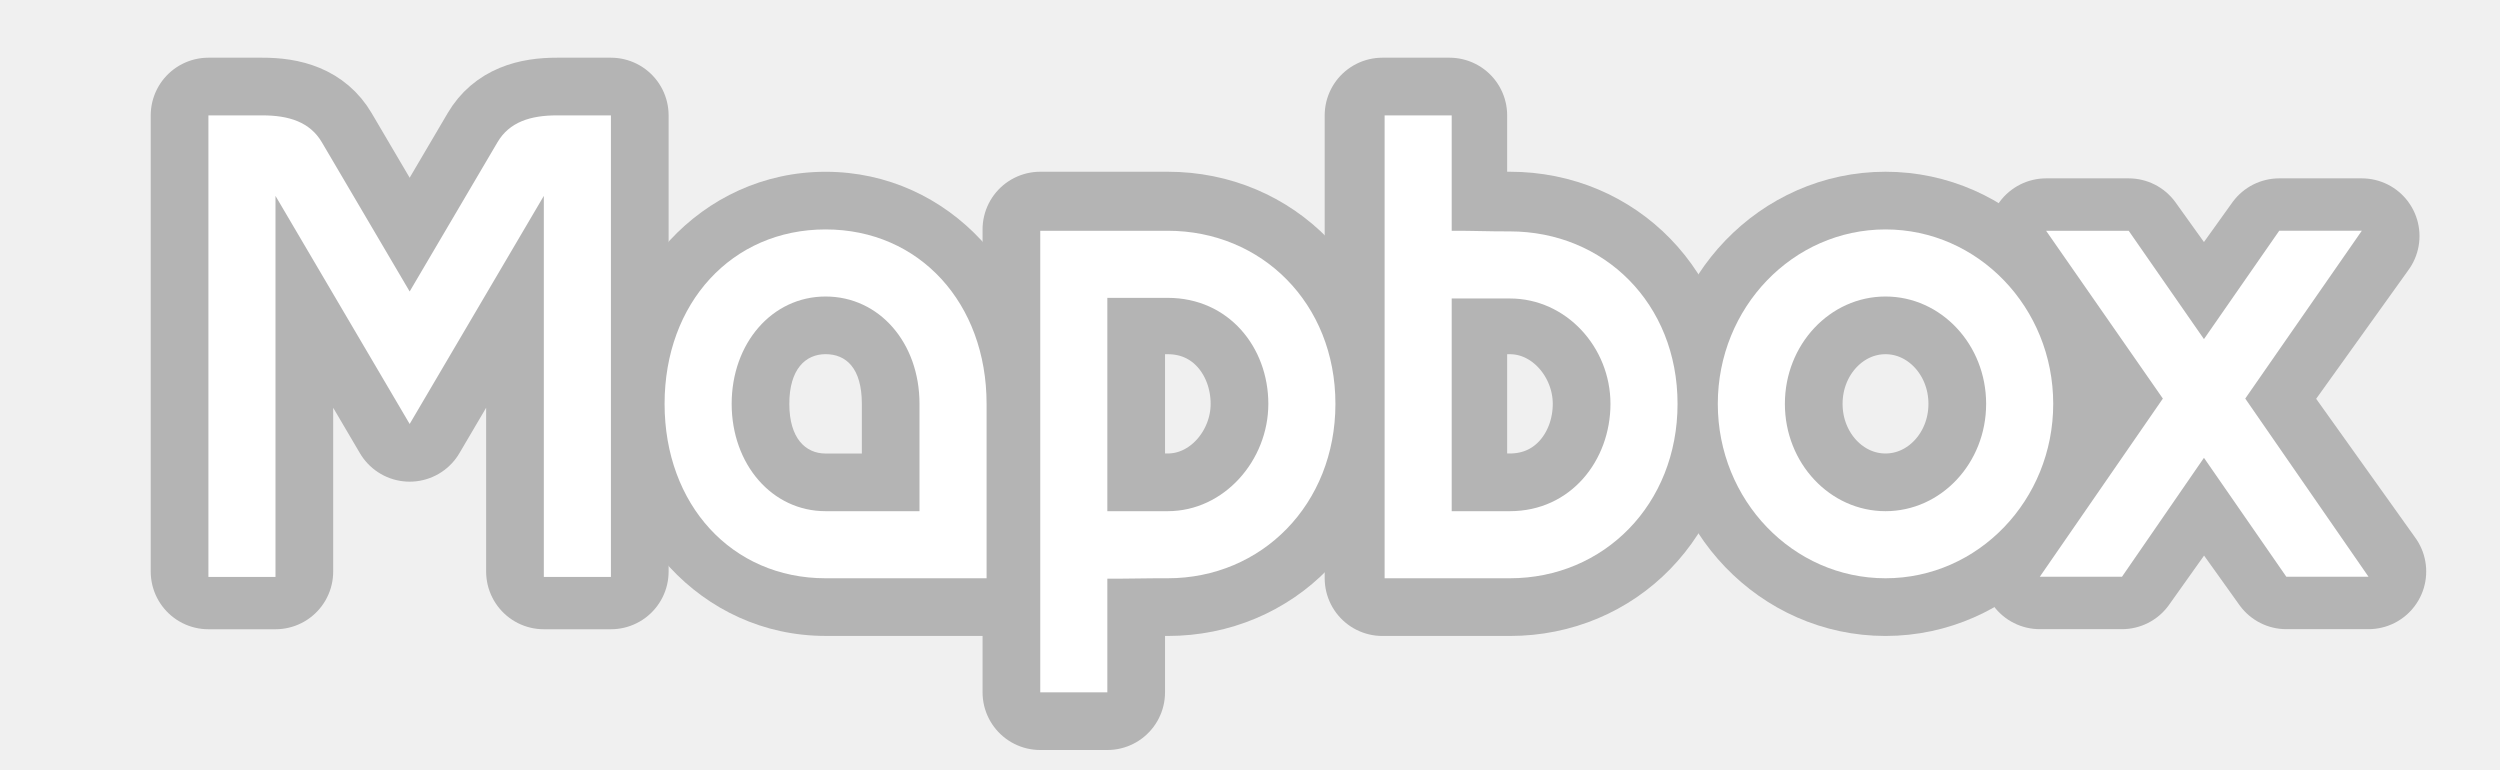
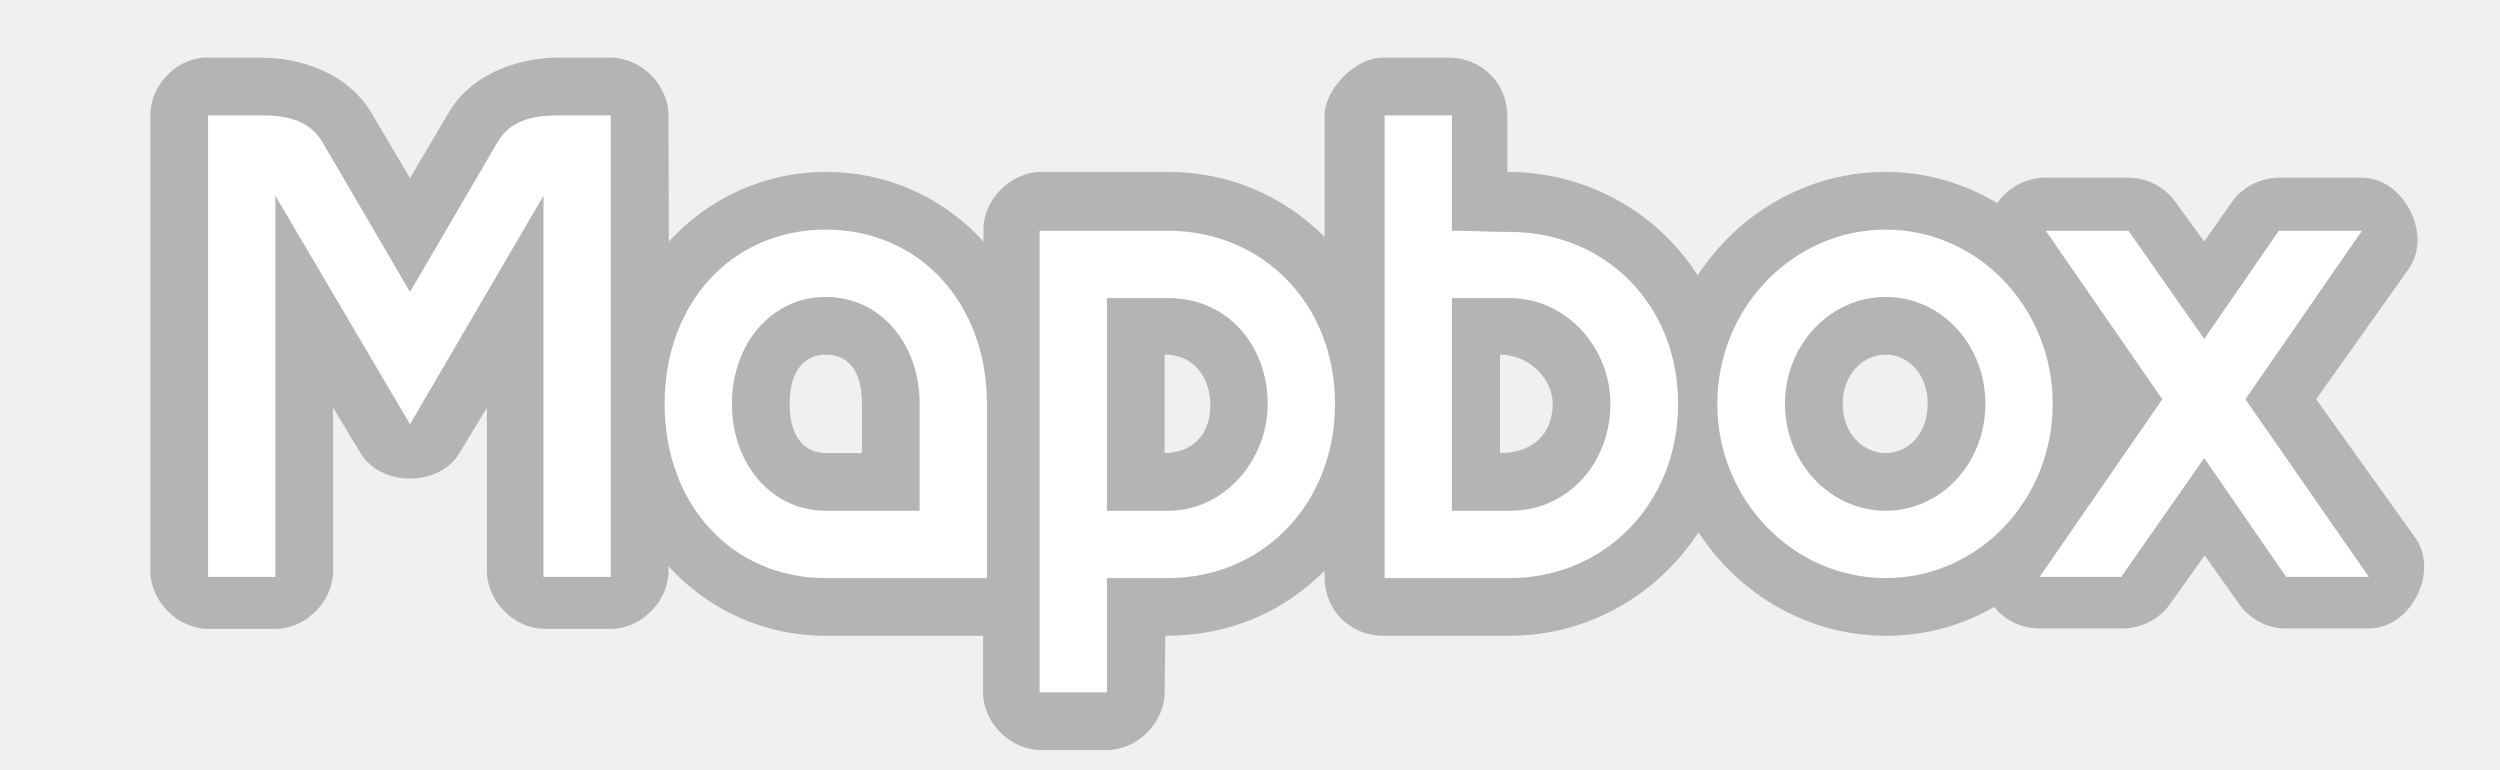
- <svg xmlns="http://www.w3.org/2000/svg" width="65" height="20" id="svg3035" version="1.1">
-   <defs id="defs3037" />
-   <g id="layer1" transform="translate(-261.8483,-98.50395)">
-     <g id="g5539" transform="matrix(0.1744184,0,0,0.1744184,220.5228,29.22934)" style="opacity:0.25;fill:#ffffff;stroke:#000000;stroke-width:17.2;stroke-linecap:round;stroke-linejoin:round;stroke-miterlimit:4;stroke-opacity:1;stroke-dasharray:none">
-       <path id="path5541" d="m 268,414.375 0,68 10,0 0,-56 20,34 20,-34 0,56 10,0 0,-68 -8,0 c -4,-0.013 -7.142,1 -8.906,4 L 298,440.625 284.906,418.375 c -1.765,-3 -4.906,-4.013 -8.906,-4 l -8,0 z" style="fill:#ffffff;fill-opacity:1;fill-rule:nonzero;stroke:#000000;stroke-width:17.2;stroke-linecap:round;stroke-linejoin:round;stroke-miterlimit:4;stroke-opacity:1;stroke-dasharray:none" />
-       <path style="fill:#ffffff;fill-opacity:1;fill-rule:nonzero;stroke:#000000;stroke-width:17.2;stroke-linecap:round;stroke-linejoin:round;stroke-miterlimit:4;stroke-opacity:1;stroke-dasharray:none" d="m 443,414.375 0,69 19,0 c 14,0 25,-11 25,-26 0,-15 -11,-26 -25,-26 -3.166,0.013 -5.747,-0.107 -9,-0.094 l 0,-16.906 -10,0 z m 10,27 9,0 c 8.418,0 15,7.589 15,16 0,8.411 -5.893,16 -15,16 l -9,0 0,-32 z" id="path5543" />
-       <path id="path5545" d="m 360,422.781 c -18.505,0 -32.594,15.772 -32.594,34.594 0,18.822 14.089,34.594 32.594,34.594 l 24,0 a 8.601,8.601 0 0 0 8.594,-8.594 l 0,-26 c 0,-18.822 -14.089,-34.594 -32.594,-34.594 z m 0,27.188 c 3.06,0 5.406,2.076 5.406,7.406 l 0,7.406 -5.406,0 c -2.974,0 -5.406,-2.247 -5.406,-7.406 -10e-6,-5.178 2.423,-7.406 5.406,-7.406 z" style="font-size:medium;font-style:normal;font-variant:normal;font-weight:normal;font-stretch:normal;text-indent:0;text-align:start;text-decoration:none;line-height:normal;letter-spacing:normal;word-spacing:normal;text-transform:none;direction:ltr;block-progression:tb;writing-mode:lr-tb;text-anchor:start;baseline-shift:baseline;color:#000000;fill:#000000;fill-opacity:1;fill-rule:nonzero;stroke:none;stroke-width:17.2;marker:none;visibility:visible;display:inline;overflow:visible;enable-background:accumulate;font-family:Sans;-inkscape-font-specification:Sans" />
-       <path style="fill:#ffffff;fill-opacity:1;fill-rule:nonzero;stroke:#000000;stroke-width:17.2;stroke-linecap:round;stroke-linejoin:round;stroke-miterlimit:4;stroke-opacity:1;stroke-dasharray:none" d="m 392,431.375 0,69 10,0 0,-16.938 c 3.253,0.013 5.834,-0.076 9,-0.062 14,0 25,-11 25,-26 0,-15 -11,-26 -25,-26 l -19,0 z m 10,10 9,0 c 9.107,0 15,7.589 15,16 0,8.411 -6.582,16 -15,16 l -9,0 0,-32 z" id="path5547" />
-       <path style="fill:#ffffff;fill-opacity:1;fill-rule:nonzero;stroke:#000000;stroke-width:17.2;stroke-linecap:round;stroke-linejoin:round;stroke-miterlimit:4;stroke-opacity:1;stroke-dasharray:none" d="m 518,431.375 c -13.807,0 -25,11.641 -25,26 0,14.359 11.193,26 25,26 13.807,0 25,-11.641 25,-26 0,-14.359 -11.193,-26 -25,-26 z m 0,10 c 8.284,0 15,7.163 15,16 0,8.837 -6.716,16 -15,16 -8.284,0 -15,-7.163 -15,-16 0,-8.837 6.716,-16 15,-16 z" id="path5549" />
-       <path style="fill:#ffffff;fill-opacity:1;fill-rule:nonzero;stroke:#000000;stroke-width:17.2;stroke-linecap:round;stroke-linejoin:round;stroke-miterlimit:4;stroke-opacity:1;stroke-dasharray:none" d="m 541.938,432.362 17.406,24.25 -18.344,25.75 12.25,0 12.219,-17.188 12.281,17.188 12.25,0 -18.375,-25.75 17.375,-24.25 -12.312,0 -11.219,15.656 L 554.25,432.362 z" id="path5551" />
+ <svg xmlns="http://www.w3.org/2000/svg" version="1.1" width="65" height="20">
+   <defs />
+   <g transform="translate(-261.8483,-98.50395)">
+     <g transform="matrix(0.1744184,0,0,0.1744184,220.5228,29.22934)" style="opacity:0.25;fill:#ffffff;stroke:#000000;stroke-width:17.2;stroke-linecap:round;stroke-linejoin:round;stroke-miterlimit:4;stroke-opacity:1;stroke-dasharray:none">
+       <path d="M 5.28 1.5 C 4.54 1.56 3.9 2.25 3.91 3 l 0 11.88 c 0.02 0.77 0.72 1.47 1.5 1.47 l 1.75 0 c 0.78 0 1.48 -0.69 1.5 -1.47 l 0 -4.28 0.72 1.19 c 0.53 0.87 2.03 0.87 2.56 0 l 0.72 -1.19 0 4.28 c 0.02 0.76 0.7 1.45 1.47 1.47 l 1.75 0 c 0.78 0 1.48 -0.69 1.5 -1.47 l 0 -0.16 c 1.02 1.12 2.46 1.81 4.09 1.81 l 4.09 0 0 1.47 c -0 0.78 0.69 1.48 1.47 1.5 l 1.75 0 c 0.79 -0 1.5 -0.71 1.5 -1.5 l 0.02 -1.47 c 1.72 0 3.08 -0.64 4.14 -1.69 l 0 0.19 c 0 0.39 0.16 0.79 0.44 1.06 0.28 0.28 0.67 0.44 1.06 0.44 l 3.31 0 c 2.03 0 3.85 -1.06 4.91 -2.69 1.05 1.61 2.84 2.69 4.88 2.69 1.03 0 1.98 -0.27 2.81 -0.75 0.28 0.35 0.73 0.57 1.19 0.56 l 2.12 0 c 0.48 0.01 0.97 -0.23 1.25 -0.62 l 0.91 -1.28 0.91 1.28 c 0.28 0.39 0.74 0.63 1.22 0.62 l 2.16 0 C 62.67 16.33 63.42 14.89 62.81 14 L 60.22 10.38 62.62 7 C 63.26 6.11 62.5 4.62 61.41 4.62 l -2.16 0 C 58.78 4.62 58.31 4.86 58.03 5.25 L 57.31 6.28 56.56 5.25 C 56.29 4.86 55.82 4.62 55.34 4.62 l -2.16 0 c -0.49 -0 -0.97 0.25 -1.25 0.66 -0.86 -0.51 -1.84 -0.81 -2.91 -0.81 -2.03 0 -3.83 1.08 -4.88 2.69 C 43.1 5.53 41.27 4.47 39.19 4.47 L 39.19 3 C 39.19 2.61 39.03 2.21 38.75 1.94 38.47 1.66 38.08 1.5 37.69 1.5 l -1.75 0 c -0.71 0 -1.5 0.83 -1.5 1.5 l 0 3.16 C 33.38 5.1 31.96 4.47 30.38 4.47 l -3.34 0 c -0.77 0.02 -1.47 0.72 -1.47 1.5 l 0 0.31 c -1.02 -1.12 -2.46 -1.81 -4.09 -1.81 -1.63 0 -3.07 0.7 -4.09 1.81 L 17.38 3 c -0 -0.79 -0.71 -1.5 -1.5 -1.5 L 14.5 1.5 C 13.55 1.5 12.28 1.87 11.66 2.94 l -1 1.69 -1 -1.69 C 9.03 1.87 7.77 1.5 6.81 1.5 l -1.41 0 C 5.36 1.5 5.32 1.5 5.28 1.5 z m 16.19 7.72 c 0.53 0 0.94 0.35 0.94 1.28 l 0 1.28 -0.94 0 c -0.52 0 -0.94 -0.38 -0.94 -1.28 -0 -0.9 0.42 -1.28 0.94 -1.28 z m 8.81 0 c 0.83 0 1.18 0.68 1.19 1.28 0.01 0.94 -0.62 1.28 -1.19 1.28 z m 8.72 0 c 0.72 0 1.37 0.6 1.37 1.28 0 0.77 -0.51 1.28 -1.37 1.28 z m 10.03 0 c 0.58 0 1.09 0.5 1.09 1.28 0 0.78 -0.51 1.28 -1.09 1.28 -0.58 0 -1.12 -0.5 -1.12 -1.28 0 -0.78 0.54 -1.28 1.12 -1.28 z" transform="matrix(5.733341,0,0,5.733341,236.9331,397.175)" style="font-size:medium;font-style:normal;font-variant:normal;font-weight:normal;font-stretch:normal;text-indent:0;text-align:start;text-decoration:none;line-height:normal;letter-spacing:normal;word-spacing:normal;text-transform:none;direction:ltr;block-progression:tb;writing-mode:lr-tb;text-anchor:start;baseline-shift:baseline;color:#000000;fill:#000000;fill-opacity:1;fill-rule:nonzero;stroke:none;stroke-width:17.2;marker:none;visibility:visible;display:inline;overflow:visible;enable-background:accumulate;font-family:Sans;-inkscape-font-specification:Sans" />
    </g>
-     <g style="fill:#ffffff" transform="matrix(0.1744184,0,0,0.1744184,220.5228,29.22934)" id="g5553">
-       <path style="fill:#ffffff;fill-opacity:1;fill-rule:nonzero;stroke:none" d="m 268,414.375 0,68.8 10,0 0,-56.8 20,34 20,-34 0,56.8 10,0 0,-68.8 -8,0 c -4,-0.013 -7.142,1 -8.906,4 L 298,440.625 284.906,418.375 c -1.765,-3 -4.906,-4.013 -8.906,-4 z" id="path5555" />
-       <path id="path5557" d="m 443.333,414.375 0,69 18.667,0 c 14,0 25,-11 25,-26 0,-15 -11,-25.706 -25,-25.706 -3.166,0.013 -5.413,-0.107 -8.667,-0.094 l 0,-17.2 z m 10,27.294 8.667,0 c 8.418,0 15,7.295 15,15.706 0,8.411 -5.893,16 -15,16 l -8.667,0 z" style="fill:#ffffff;fill-opacity:1;fill-rule:nonzero;stroke:none" />
-       <path id="path5559" d="m 360,431.375 c -14,0 -24,11 -24,26 0,15 10,26 24,26 l 24,0 0,-26 c 0,-15 -10,-26 -24,-26 z m 0,10 c 8,0 14,6.893 14,16 l 0,16 -14,0 c -8,0 -14,-7.013 -14,-16 -10e-6,-9 6,-16 14,-16 z" style="fill:#ffffff;fill-opacity:1;fill-rule:nonzero;stroke:none" />
-       <path id="path5561" d="m 392,431.575 0,68.8 10,0 0,-16.938 c 3.253,0.013 5.834,-0.076 9,-0.062 14,0 25,-11 25,-26 0,-15 -11,-25.8 -25,-25.8 z m 10,10 9,0 c 9.107,0 15,7.389 15,15.8 0,8.411 -6.582,16 -15,16 l -9,0 z" style="fill:#ffffff;fill-opacity:1;fill-rule:nonzero;stroke:none" />
-       <path id="path5563" d="m 518,431.375 c -13.807,0 -25,11.641 -25,26 0,14.359 11.193,26 25,26 13.807,0 25,-11.641 25,-26 0,-14.359 -11.193,-26 -25,-26 z m 0,10 c 8.284,0 15,7.163 15,16 0,8.837 -6.716,16 -15,16 -8.284,0 -15,-7.163 -15,-16 0,-8.837 6.716,-16 15,-16 z" style="fill:#ffffff;fill-opacity:1;fill-rule:nonzero;stroke:none" />
-       <path id="path5565" d="M 541.938,431.575 559.344,456.589 541,483.149 l 12.25,0 12.219,-17.729 12.281,17.729 12.25,0 -18.375,-26.561 17.375,-25.014 -12.312,0 -11.219,16.149 L 554.25,431.575 z" style="fill:#ffffff;fill-opacity:1;fill-rule:nonzero;stroke:none" />
+     <g transform="matrix(0.1744184,0,0,0.1744184,220.5228,29.22934)" style="fill:#ffffff">
+       <path d="m 5.41 3 0 12 1.75 0 0 -9.91 3.5 5.94 3.47 -5.94 0 9.91 1.75 0 0 -12 L 14.5 3 C 13.8 3 13.25 3.16 12.94 3.69 L 10.66 7.59 8.38 3.69 C 8.07 3.16 7.51 3 6.81 3 z M 36 3 l 0 12.03 3.25 0 c 2.44 0 4.38 -1.91 4.38 -4.53 0 -2.62 -1.93 -4.47 -4.38 -4.47 C 38.7 6.03 38.32 6 37.75 6 l 0 -3 z M 21.47 5.97 c -2.44 0 -4.19 1.91 -4.19 4.53 0 2.62 1.75 4.53 4.19 4.53 l 4.19 0 0 -4.53 c 0 -2.62 -1.75 -4.53 -4.19 -4.53 z m 27.56 0 c -2.41 0 -4.38 2.03 -4.38 4.53 0 2.5 1.97 4.53 4.38 4.53 2.41 0 4.34 -2.03 4.34 -4.53 0 -2.5 -1.94 -4.53 -4.34 -4.53 z m -22 0.03 0 12 1.75 0 0 -2.97 c 0.57 0 1.04 -0 1.59 0 2.44 0 4.34 -1.91 4.34 -4.53 0 -2.62 -1.9 -4.5 -4.34 -4.5 z m 26.16 0 3.03 4.38 -3.19 4.62 2.12 0 L 57.31 11.91 59.44 15 61.59 15 58.38 10.38 61.41 6 59.25 6 57.31 8.81 55.34 6 z M 21.47 7.72 c 1.4 0 2.44 1.19 2.44 2.78 l 0 2.78 -2.44 0 c -1.4 0 -2.44 -1.21 -2.44 -2.78 -0 -1.57 1.04 -2.78 2.44 -2.78 z m 27.56 0 c 1.44 0 2.59 1.24 2.59 2.78 0 1.54 -1.15 2.78 -2.59 2.78 -1.44 0 -2.62 -1.24 -2.62 -2.78 0 -1.54 1.18 -2.78 2.62 -2.78 z m -20.25 0.03 1.59 0 c 1.59 0 2.59 1.28 2.59 2.75 0 1.47 -1.13 2.78 -2.59 2.78 l -1.59 0 z m 8.97 0 1.5 0 c 1.47 0 2.62 1.28 2.62 2.75 0 1.47 -1.04 2.78 -2.62 2.78 l -1.5 0 z" transform="matrix(5.733341,0,0,5.733341,236.9331,397.175)" style="fill:#ffffff;fill-opacity:1;fill-rule:nonzero;stroke:none" />
    </g>
  </g>
</svg>
